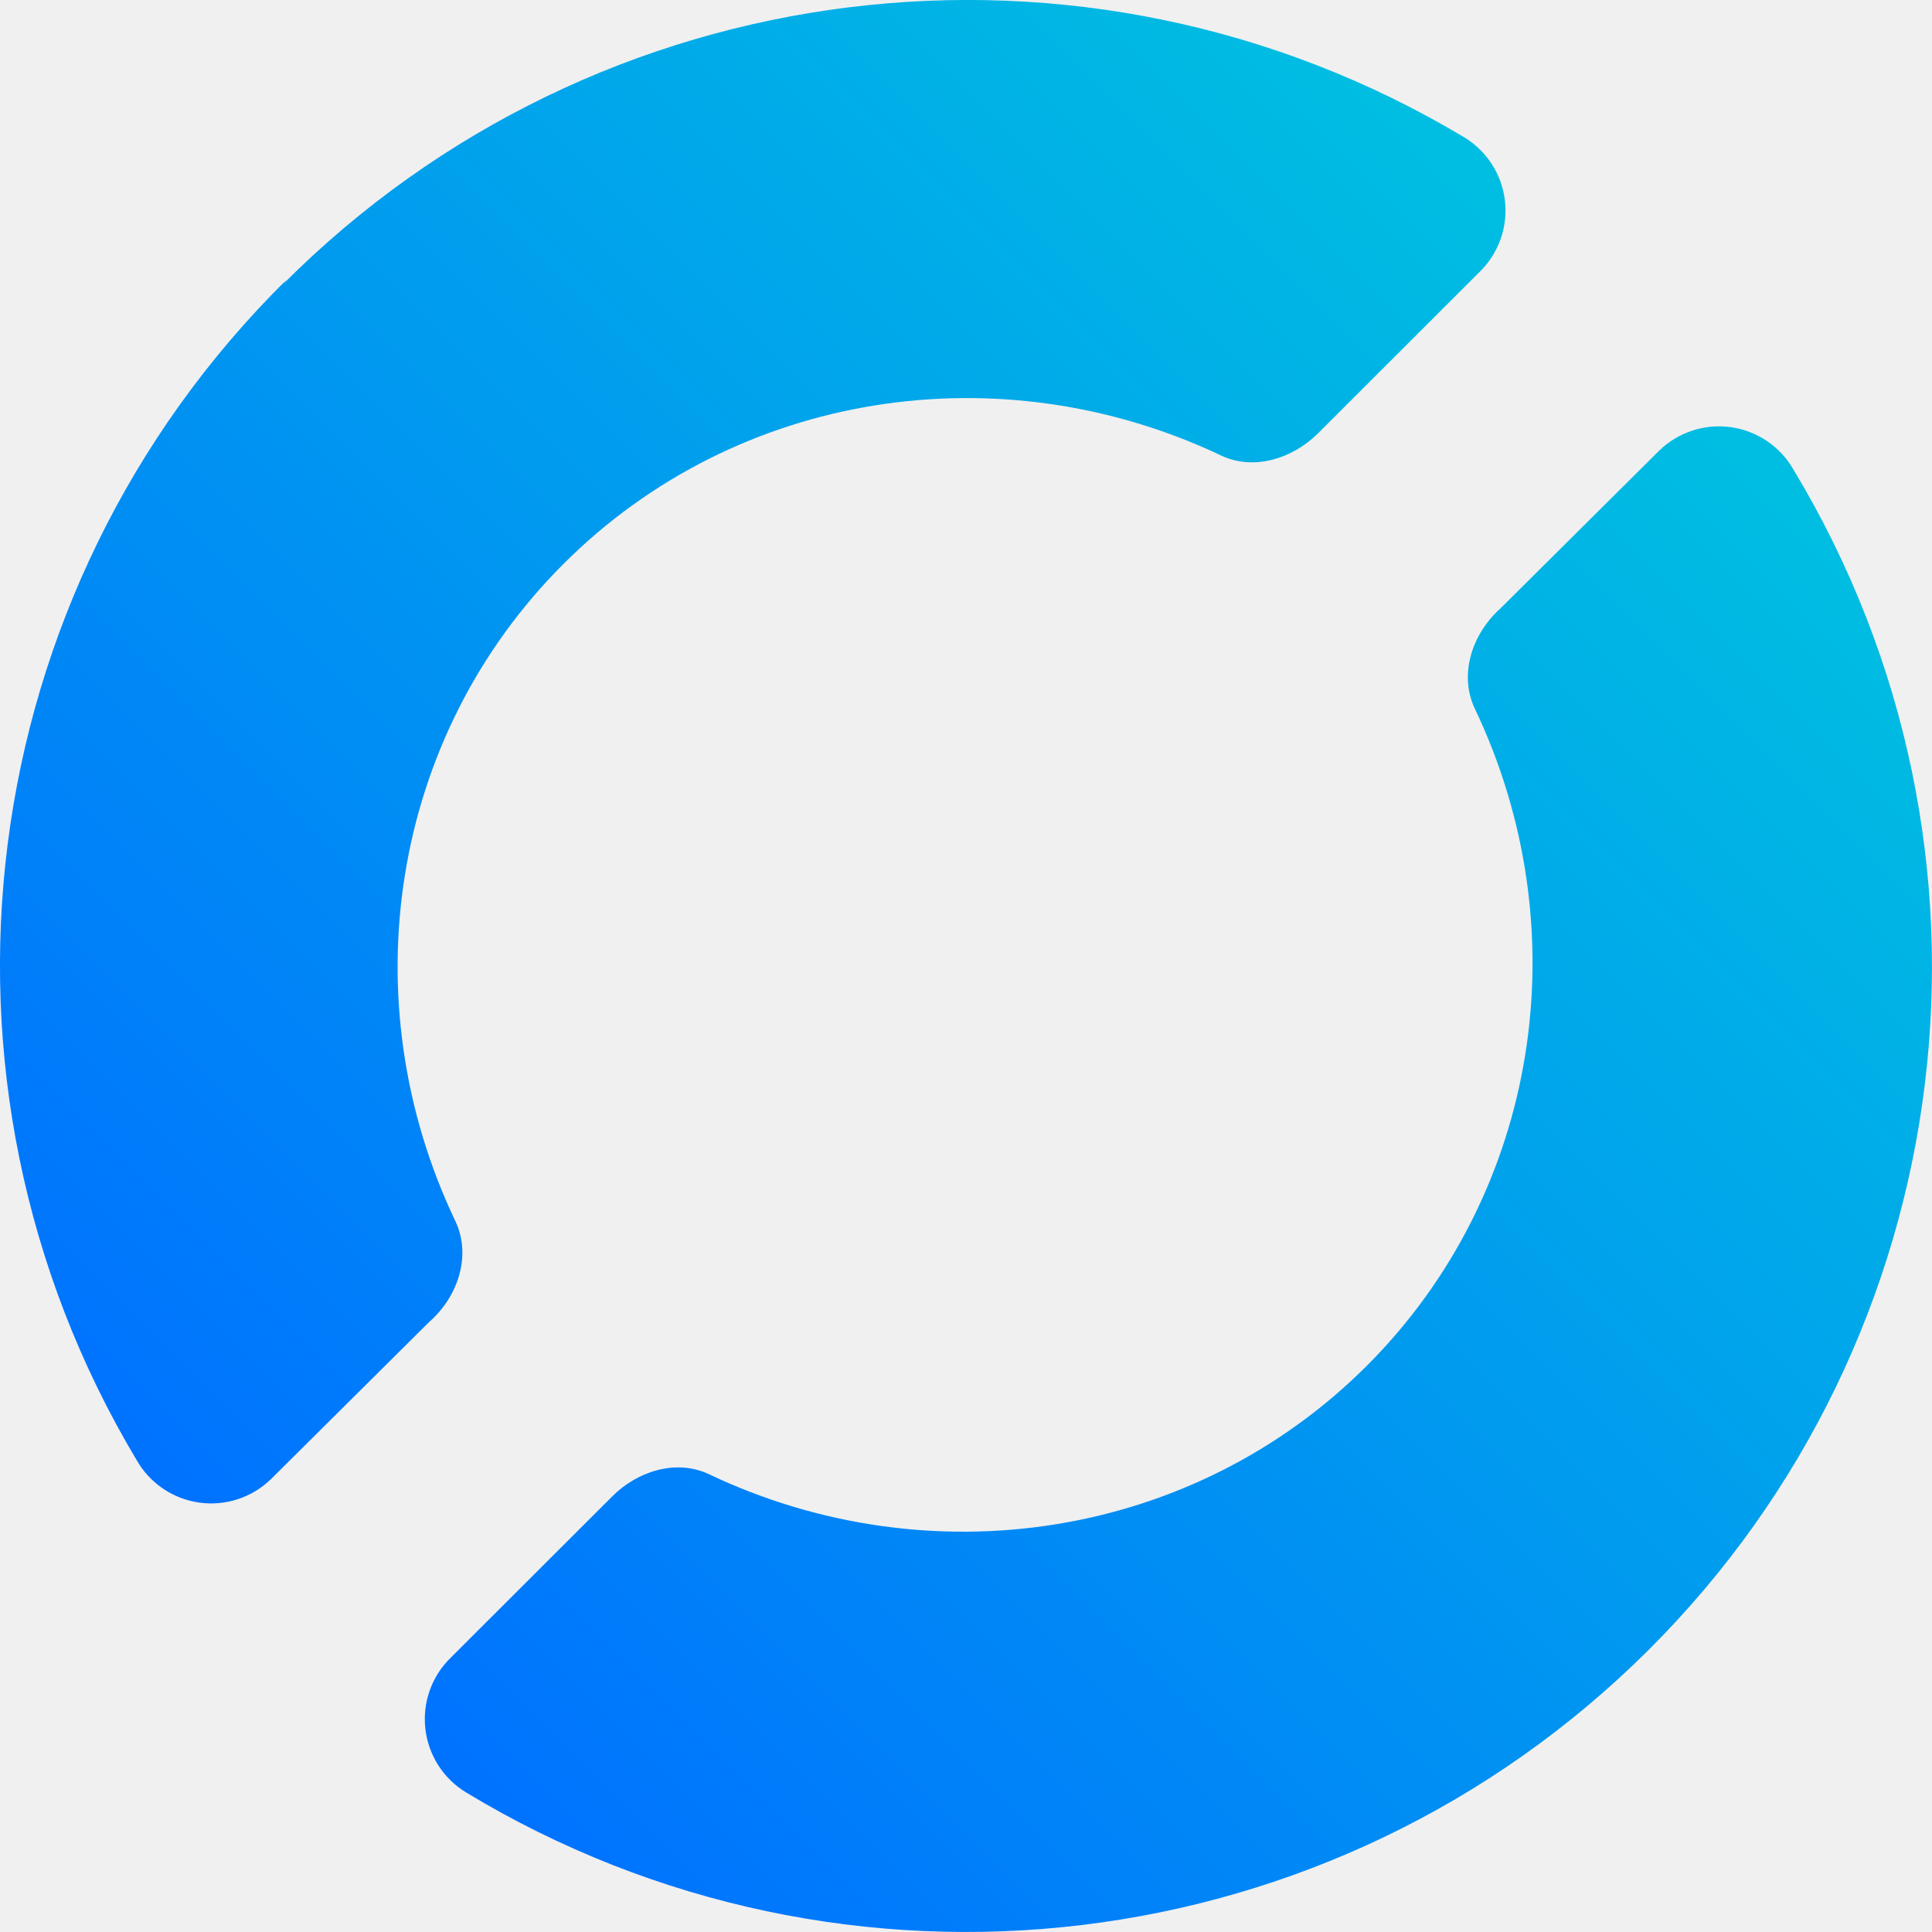
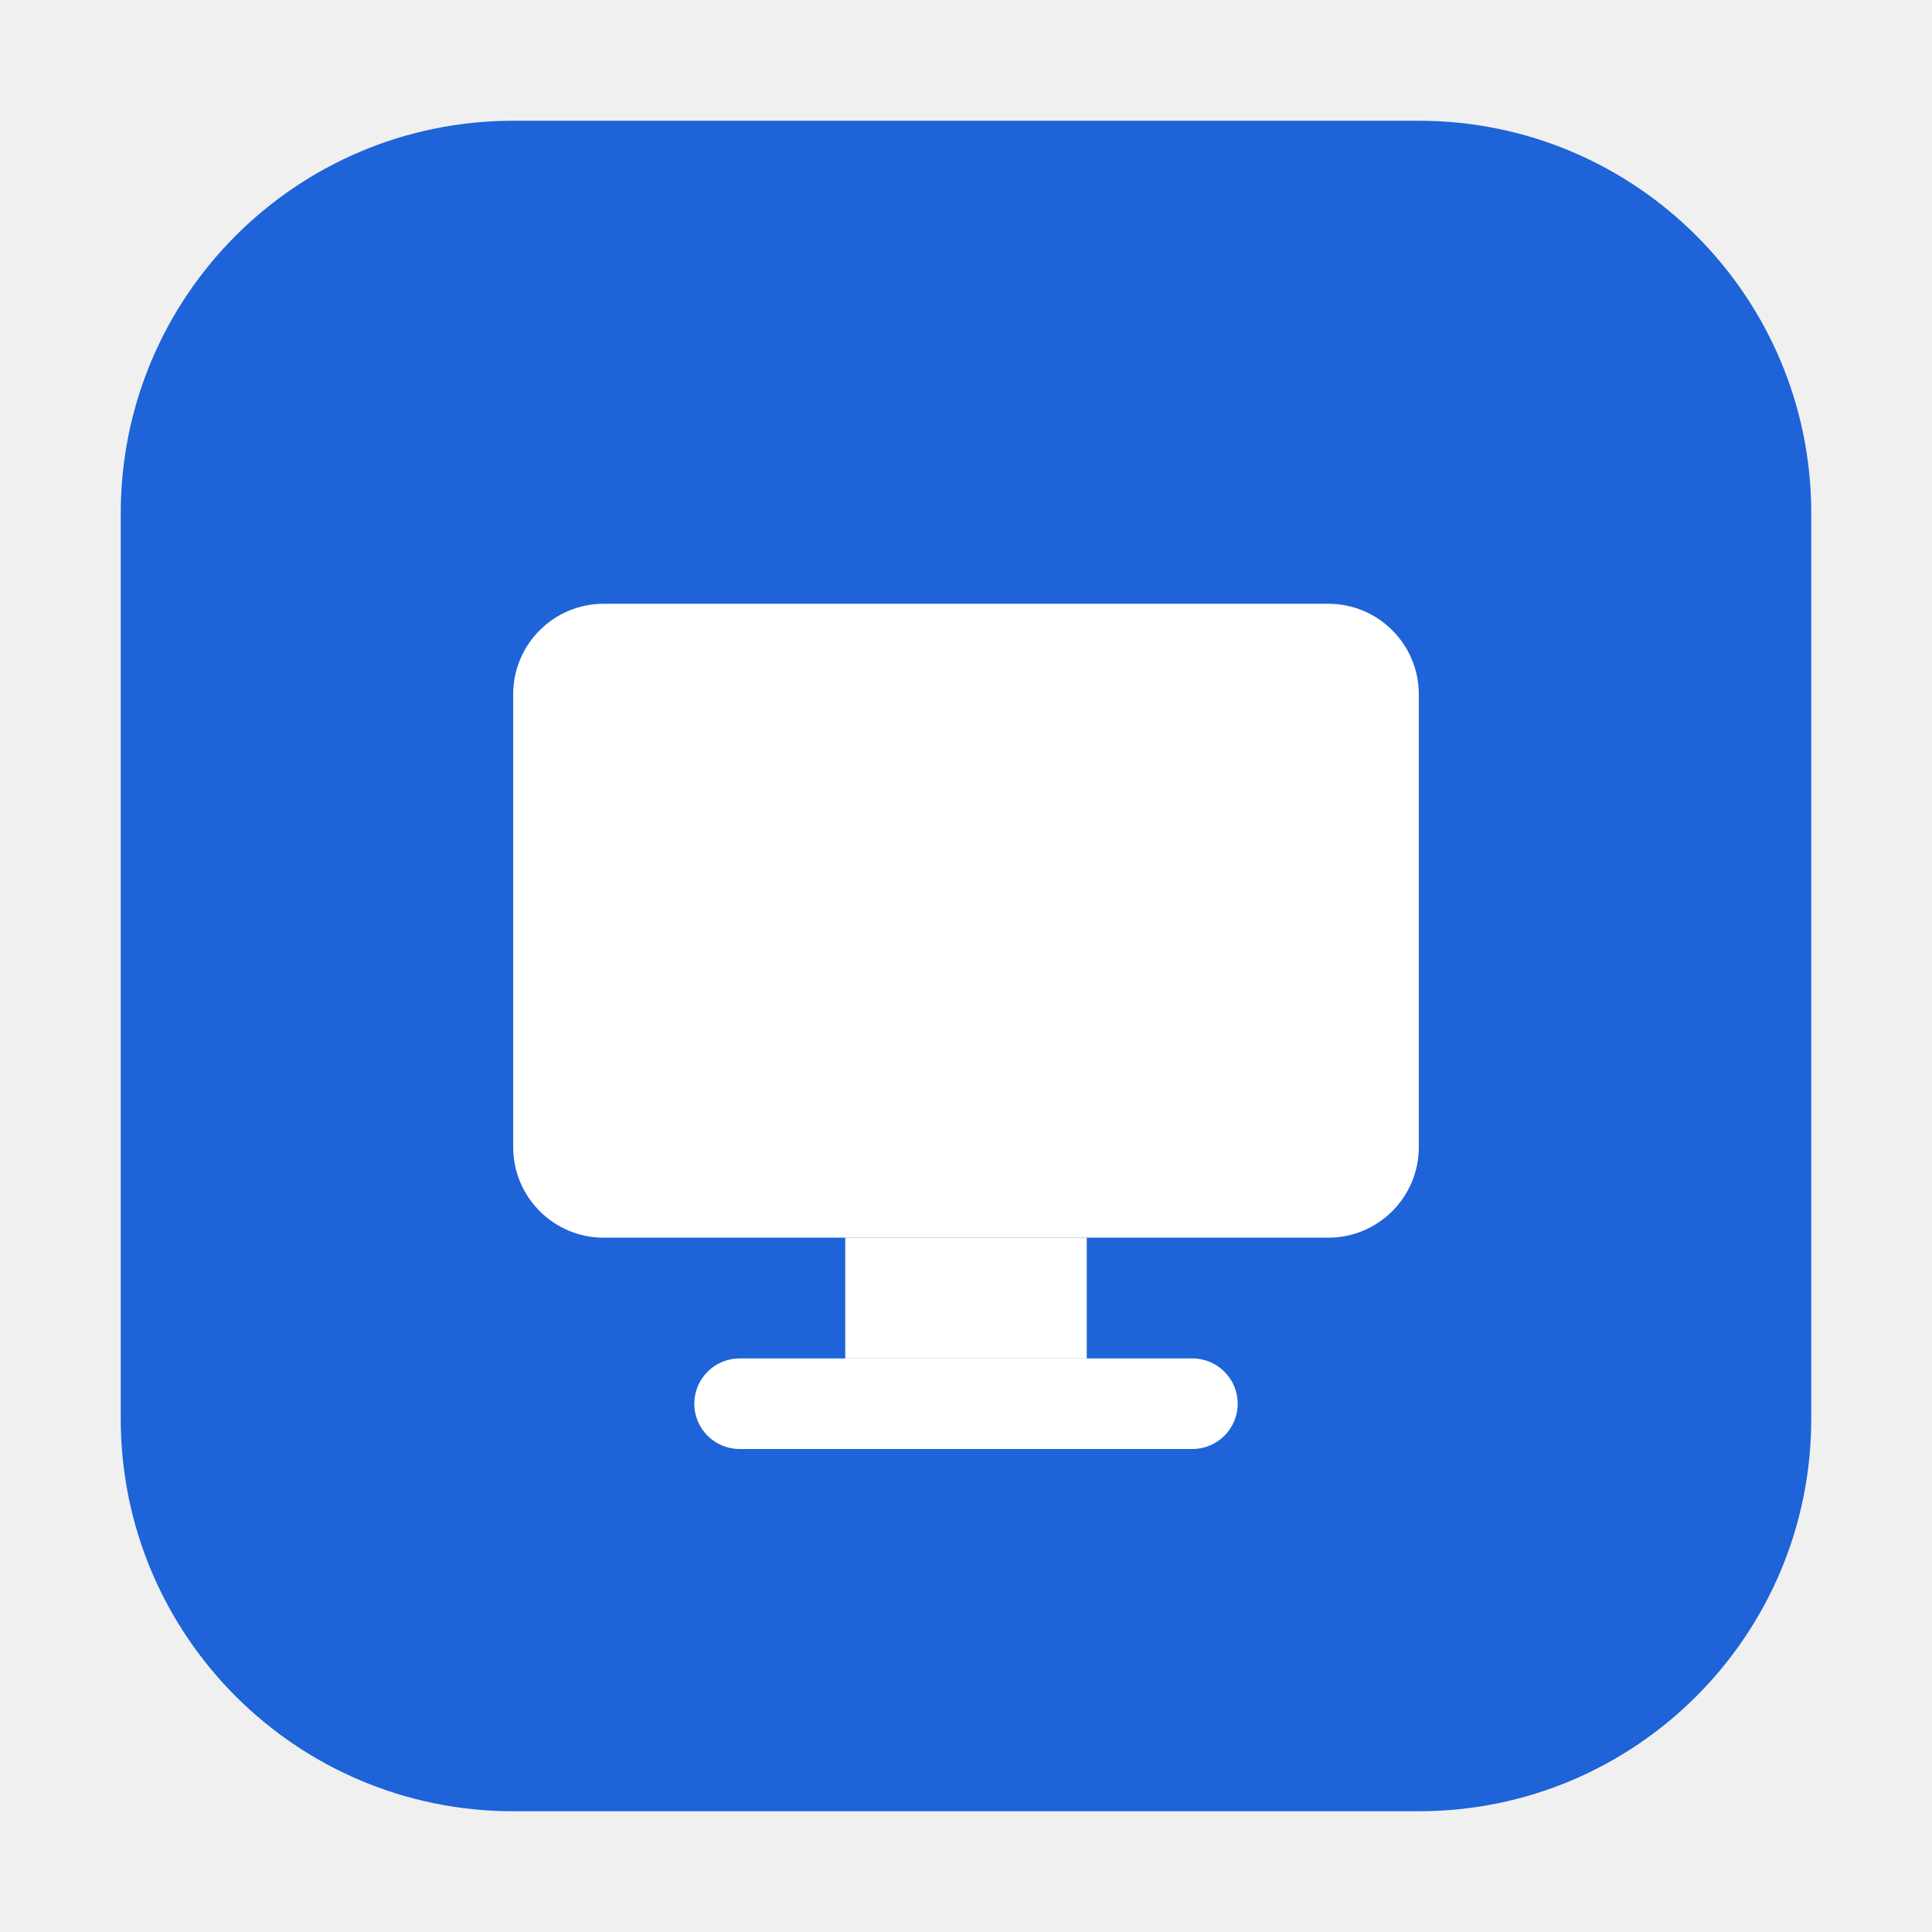
- <svg xmlns="http://www.w3.org/2000/svg" xmlns:xlink="http://www.w3.org/1999/xlink" xml:space="preserve" viewBox="66.993 897.484 26 26">
-   <linearGradient id="a" x1=".148" x2=".845" y1=".851" y2=".154" gradientTransform="matrix(26.301 0 0 26.331 90.674 911.757)" gradientUnits="userSpaceOnUse">
-     <stop offset="0" stop-color="#0071ff" />
-     <stop offset="1" stop-color="#00bfe1" />
-   </linearGradient>
-   <defs>
-     <linearGradient xlink:href="#a" id="b" x1=".148" x2=".845" y1=".851" y2=".154" gradientTransform="matrix(26.00048 0 0 25.99935 66.993 897.485)" gradientUnits="userSpaceOnUse" />
-   </defs>
-   <path fill="url(#b)" d="m89.318 903.552-2.135 2.122c-.376.337-.558.879-.347 1.337 1.422 2.976.882 6.524-1.452 8.856-2.335 2.331-5.887 2.87-8.866 1.449-.439-.197-.954-.03-1.292.312l-2.17 2.167a1.154 1.154 0 0 0 .208 1.81 13.005 13.005 0 0 0 15.91-1.912 12.97 12.97 0 0 0 1.956-15.887 1.154 1.154 0 0 0-1.812-.254zm-18.467-2.305a12.969 12.969 0 0 0-2.02 15.885 1.154 1.154 0 0 0 1.812.254l2.124-2.11c.385-.336.572-.884.359-1.348-1.423-2.976-.884-6.524 1.451-8.856 2.334-2.332 5.887-2.871 8.866-1.45.434.194.942.033 1.281-.3l2.182-2.18a1.152 1.152 0 0 0-.208-1.81 13.009 13.009 0 0 0-15.893 1.973z" />
+ <svg xmlns="http://www.w3.org/2000/svg" viewBox="0 0 128 128">
+   <rect x="8" y="8" width="112" height="112" rx="26" fill="#1E63D8" />
+   <rect x="34" y="40" width="60" height="42" rx="6" fill="#ffffff" />
+   <rect x="56" y="82" width="16" height="8" fill="#ffffff" />
+   <rect x="46" y="90" width="36" height="6" rx="3" fill="#ffffff" />
</svg>
